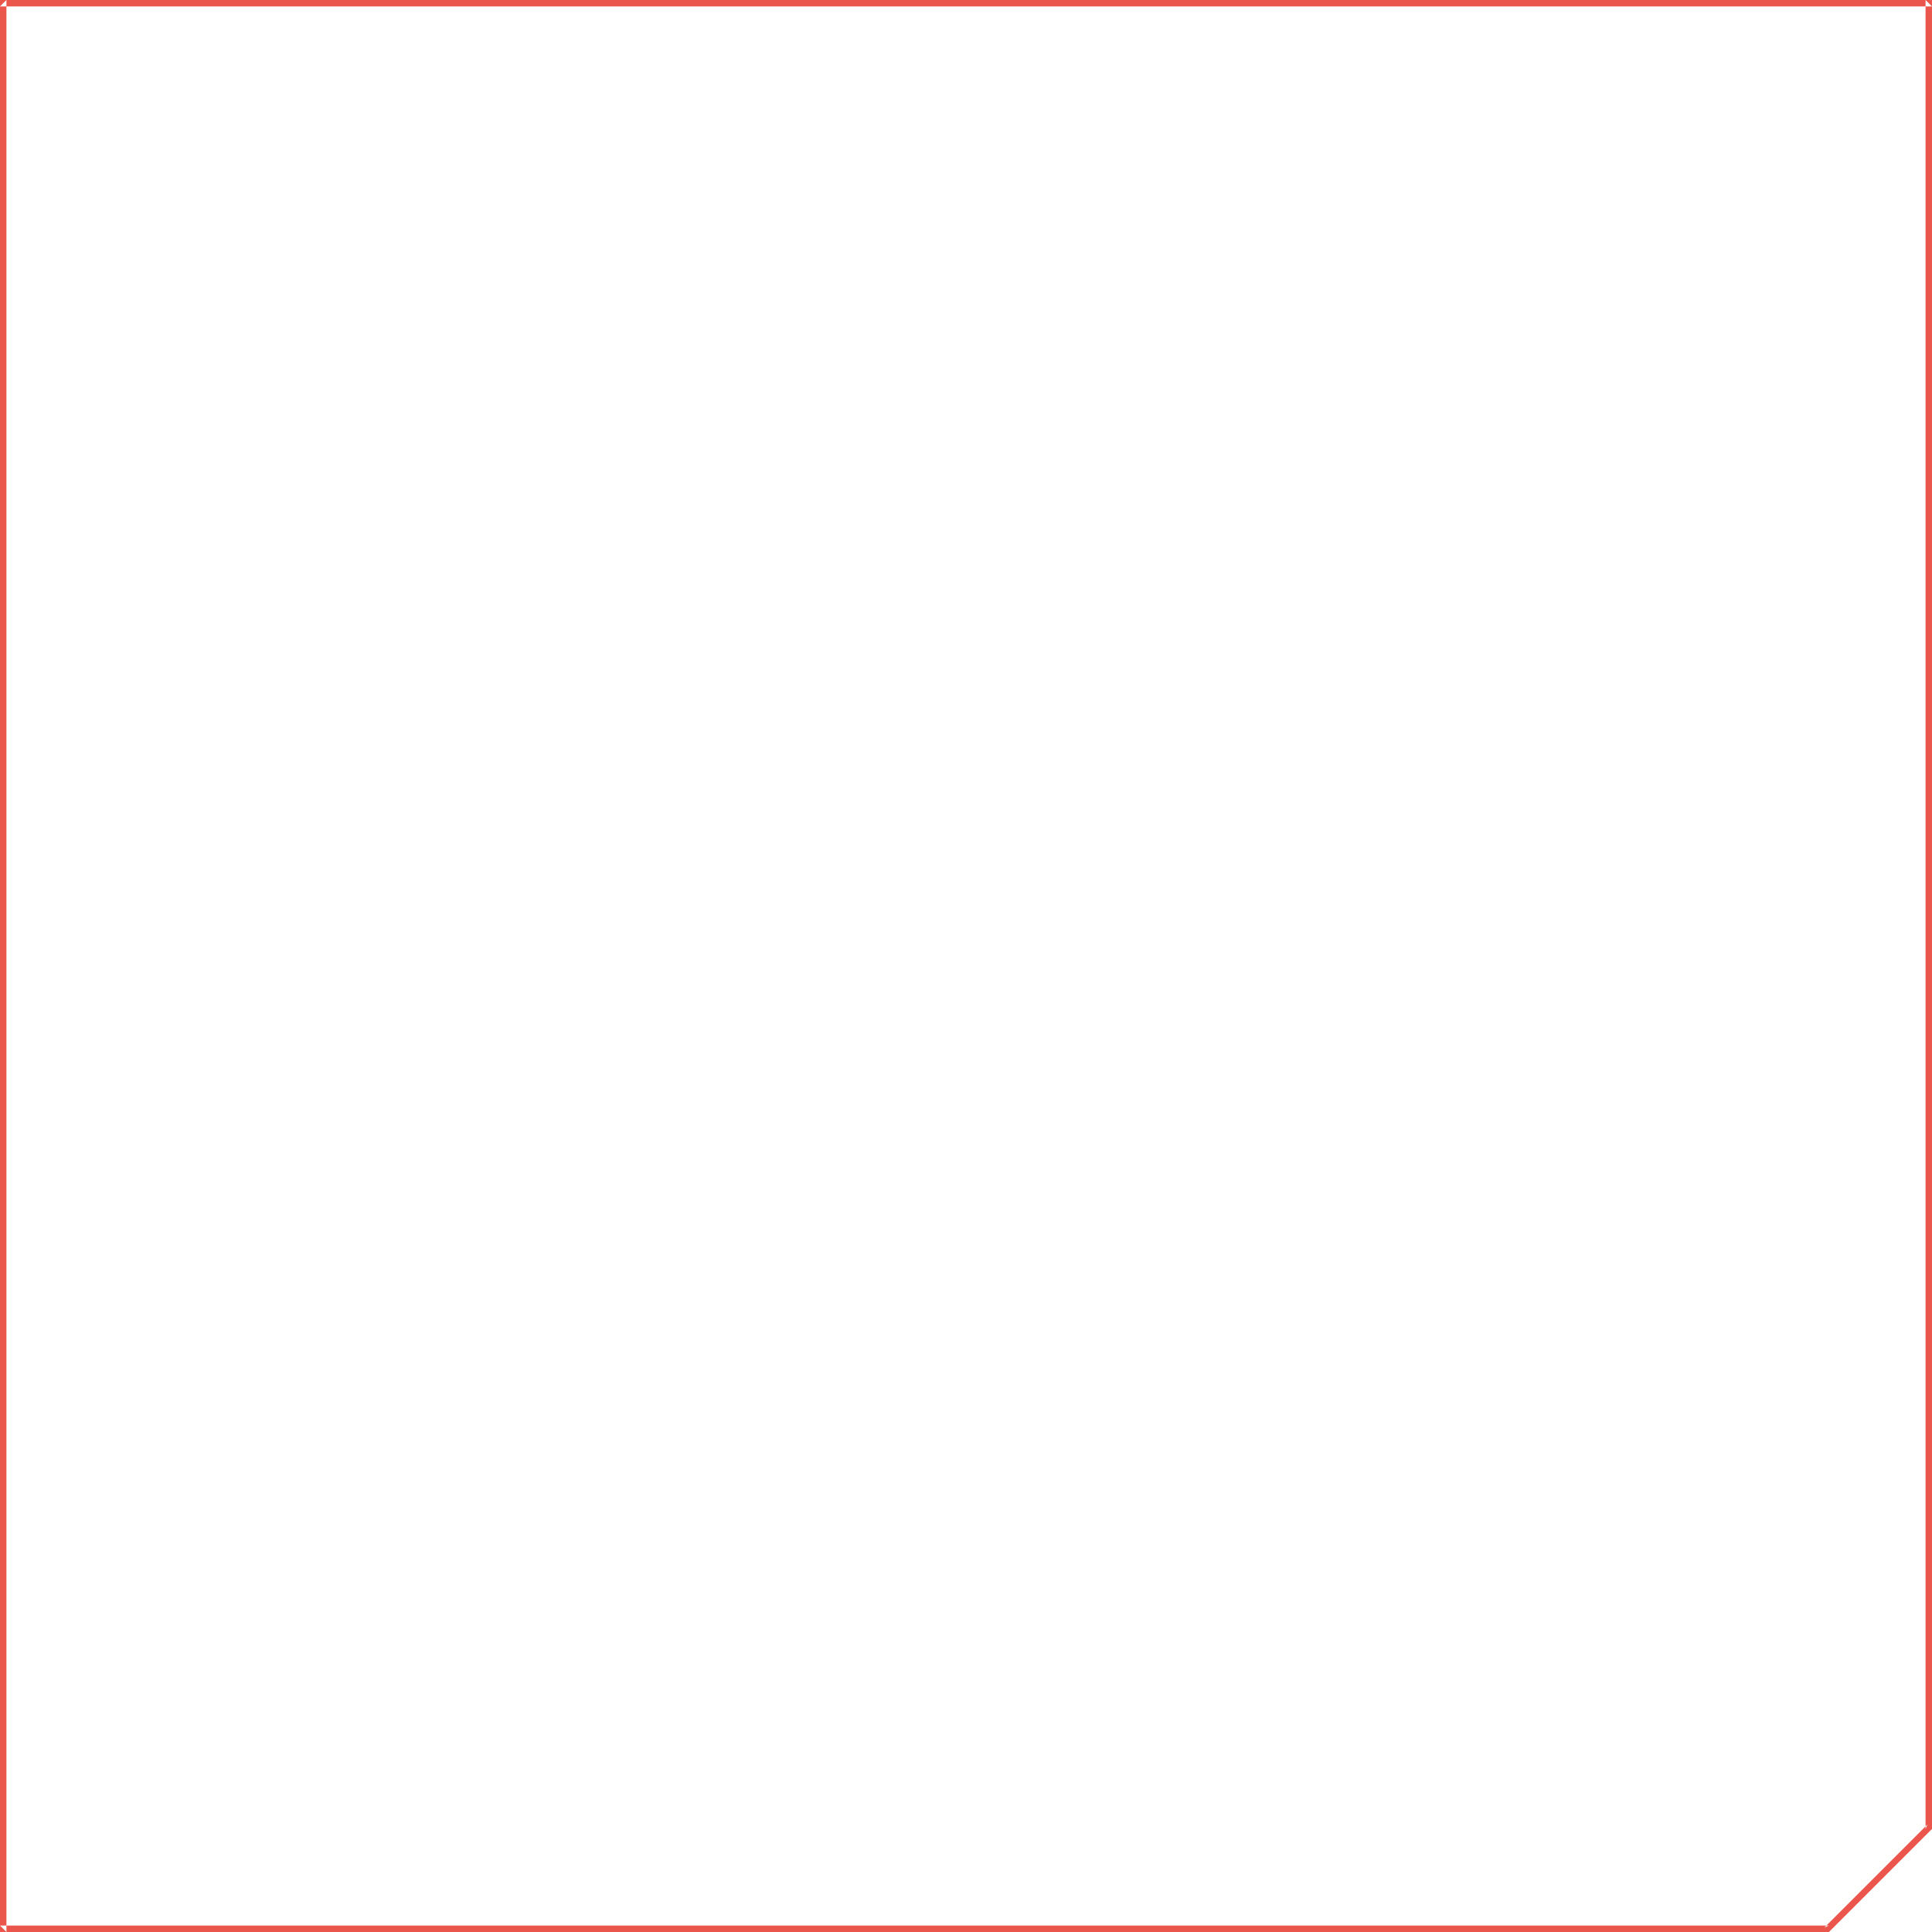
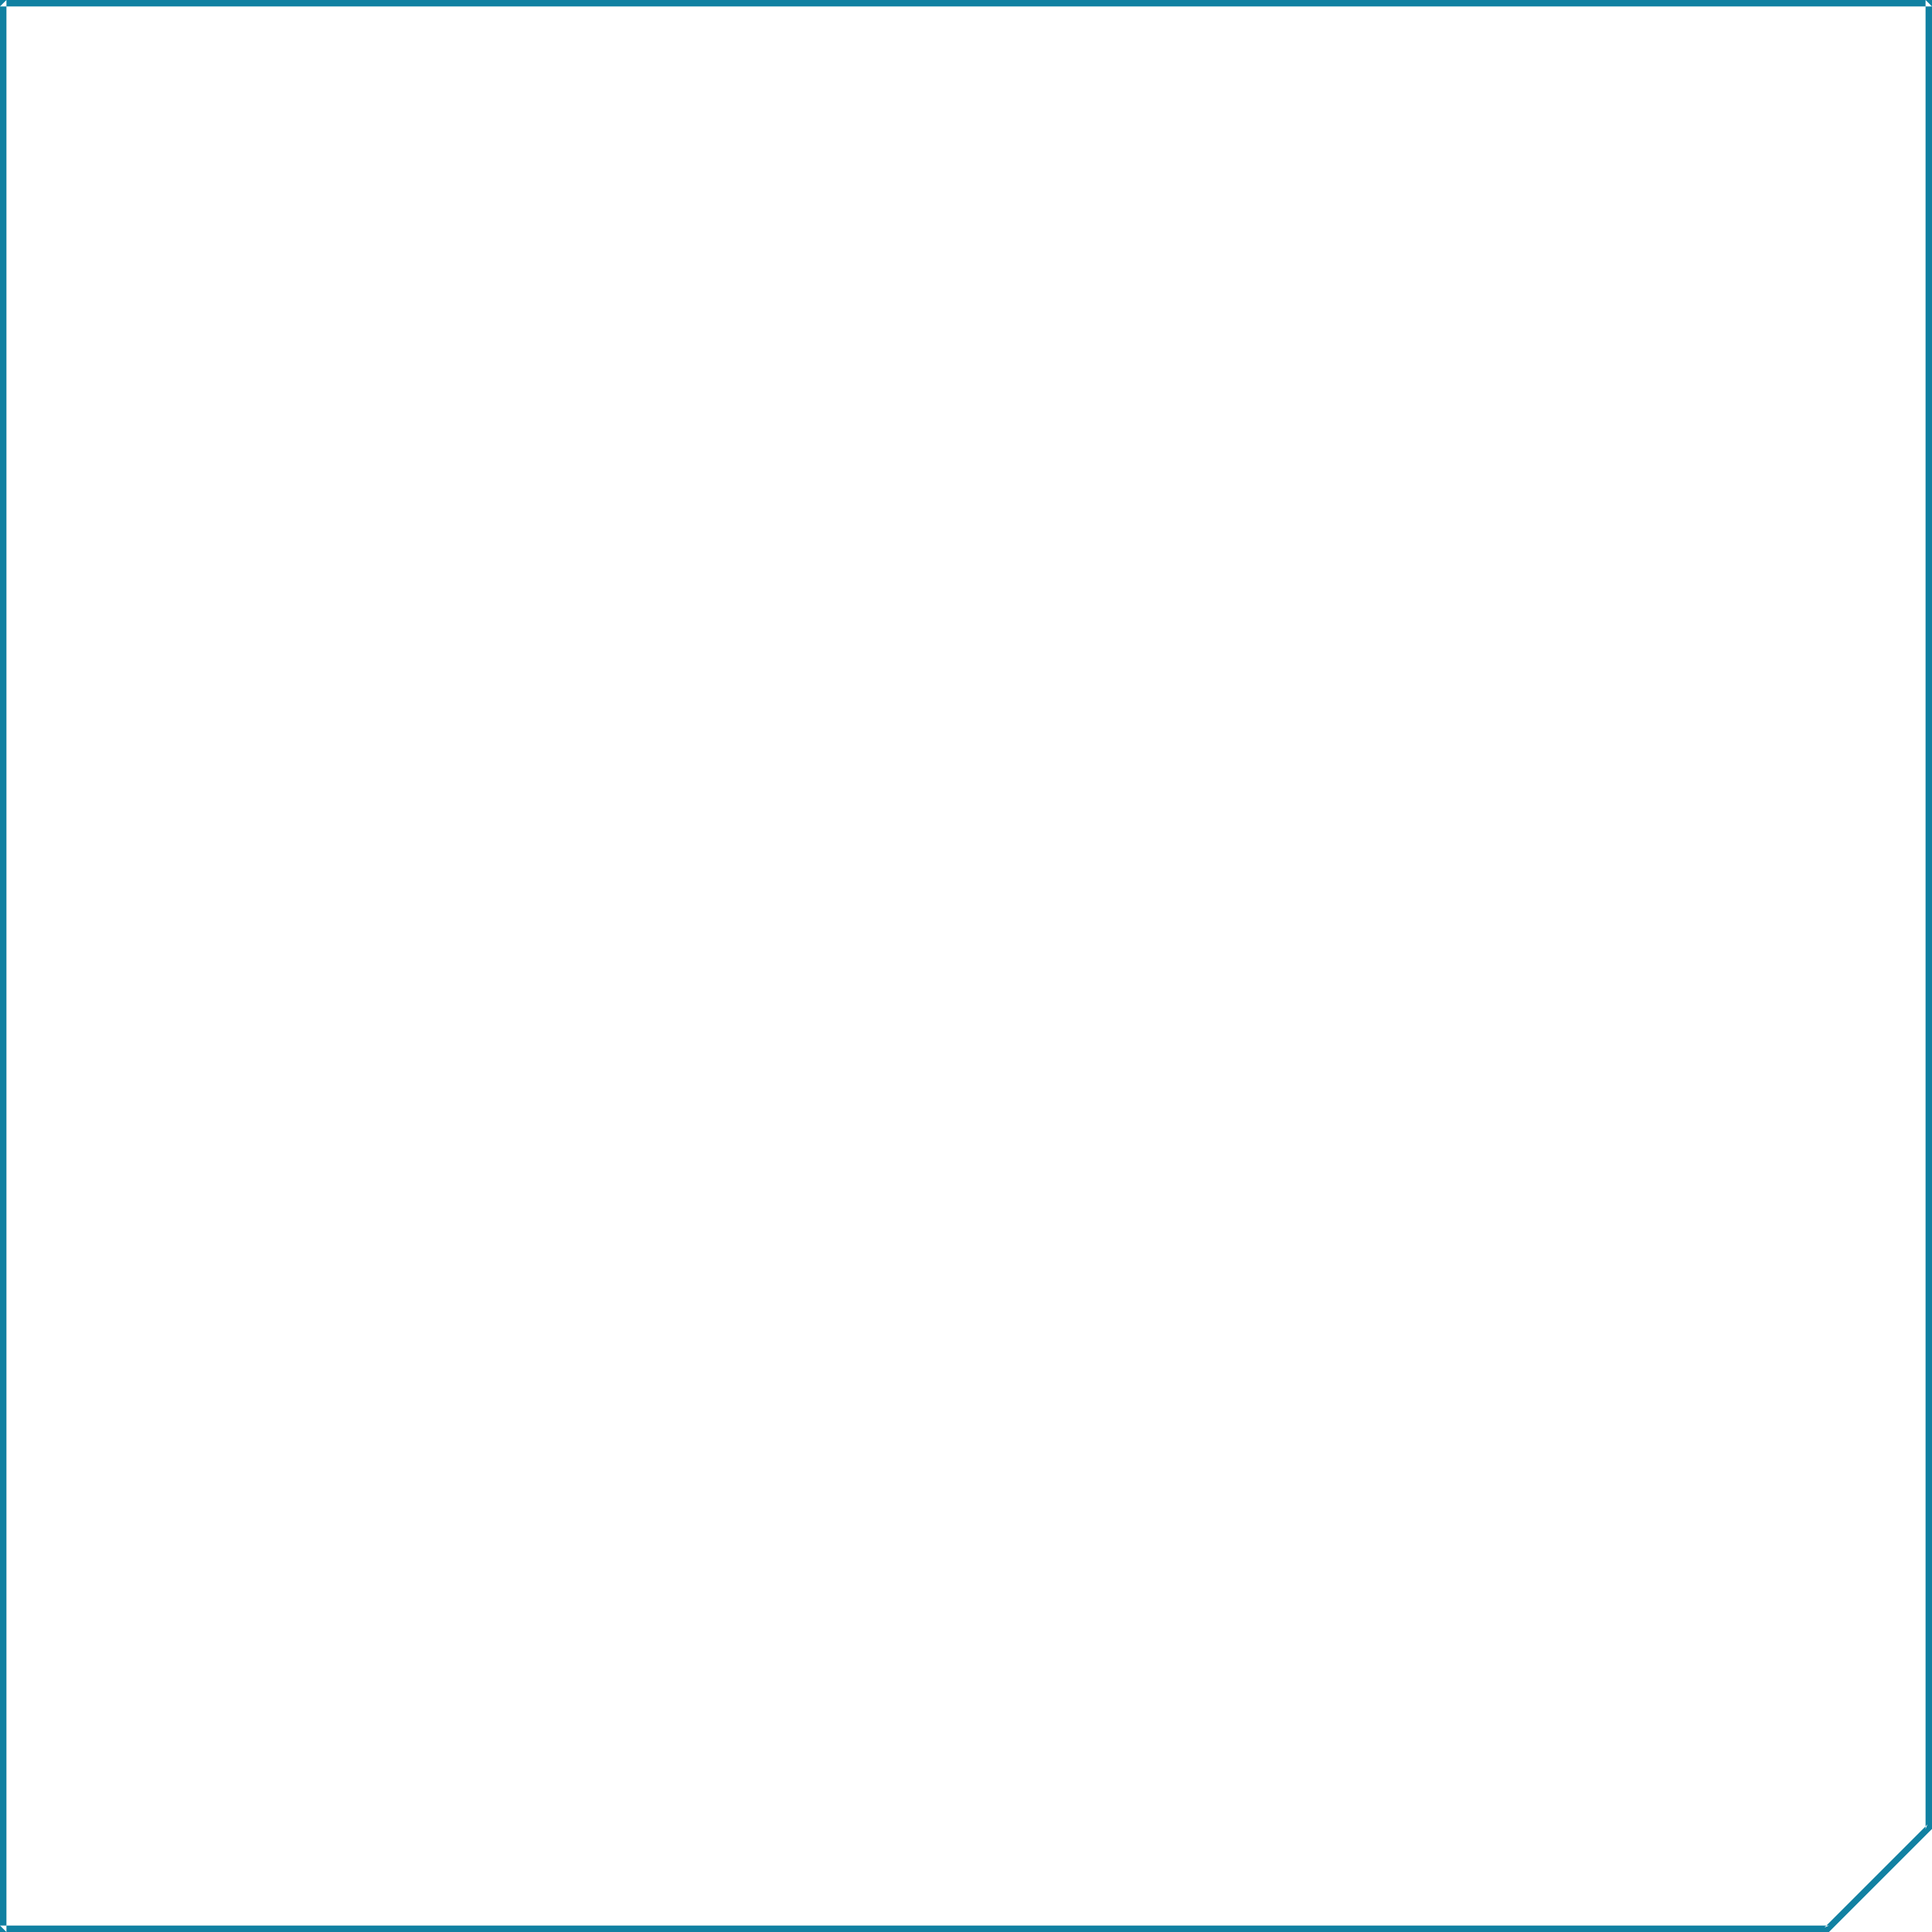
<svg xmlns="http://www.w3.org/2000/svg" width="600" height="600" viewBox="0 0 600 600" version="1.1">
  <g stroke="none" stroke-width="1" fill="none" fill-rule="evenodd">
-     <g fill="#EA564B">
+     <g fill="#1181a2">
      <path d="M0 2L0 2 2 0 2 600 0 598 568 598 566.6 598.6 598.6 566.6 598 568 598 0 600 2 0 2ZM0 0L600 0 600 568 568 600 0 600 0 0 0 0Z" />
    </g>
  </g>
</svg>
